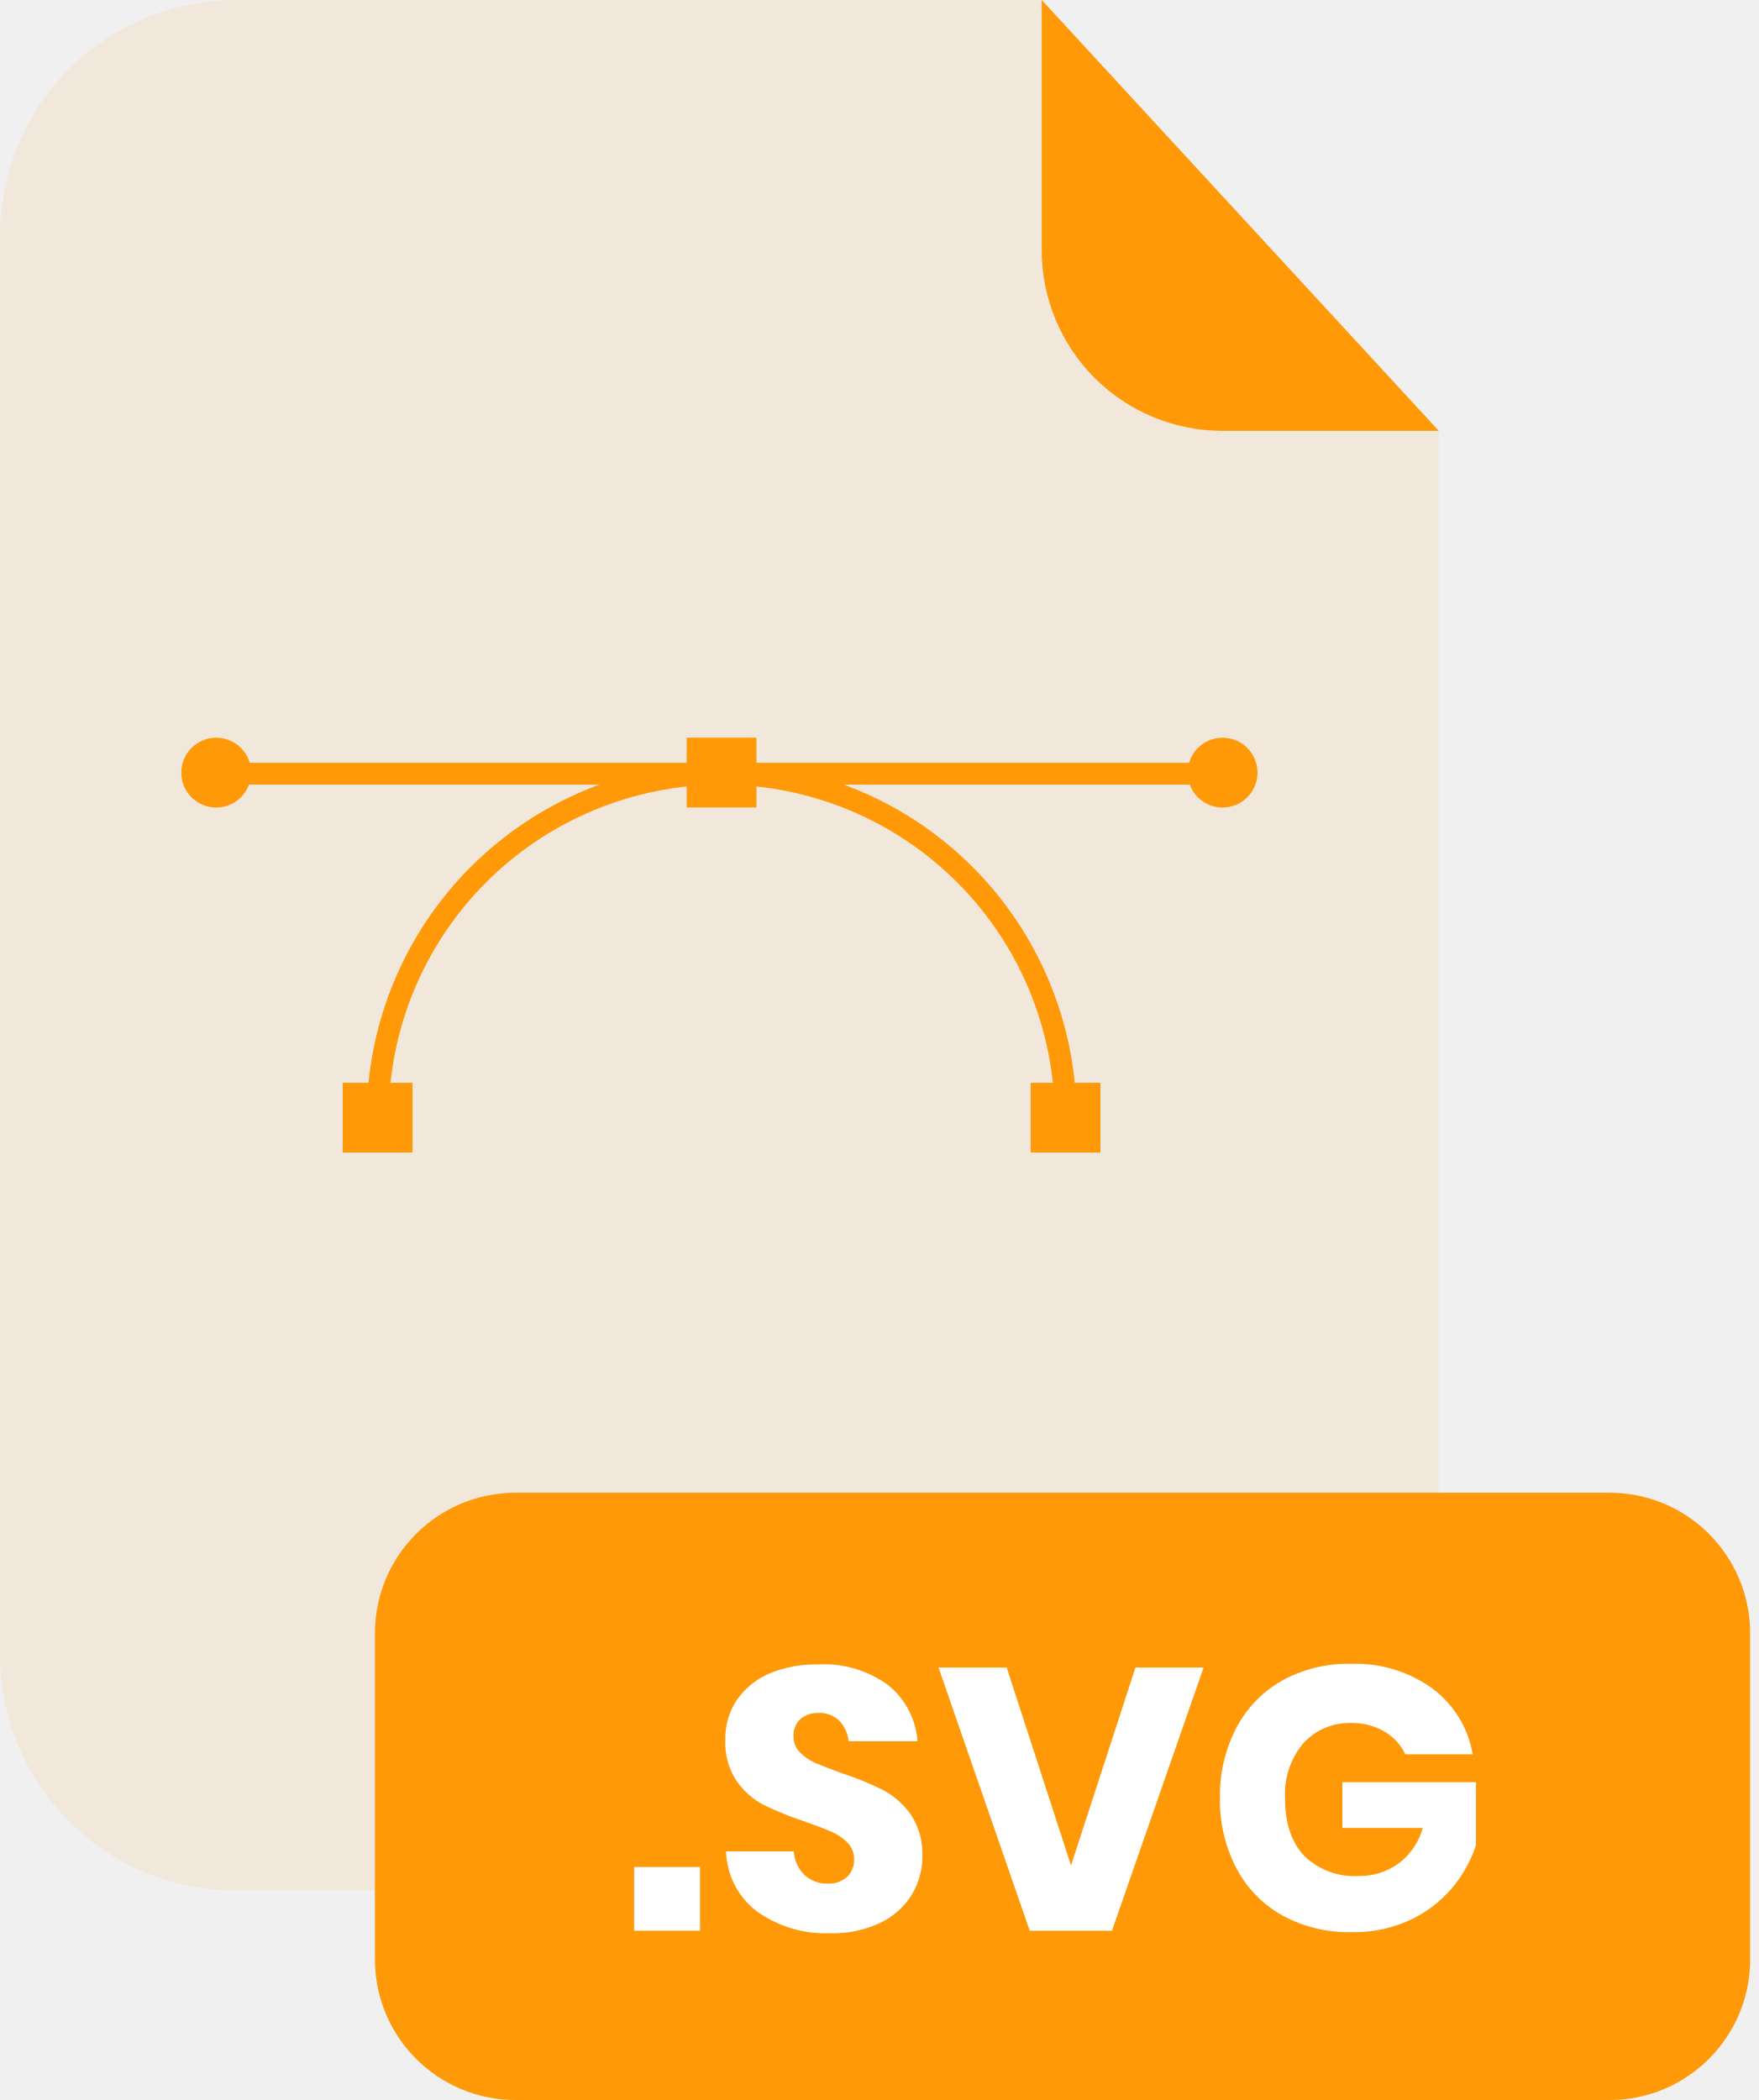
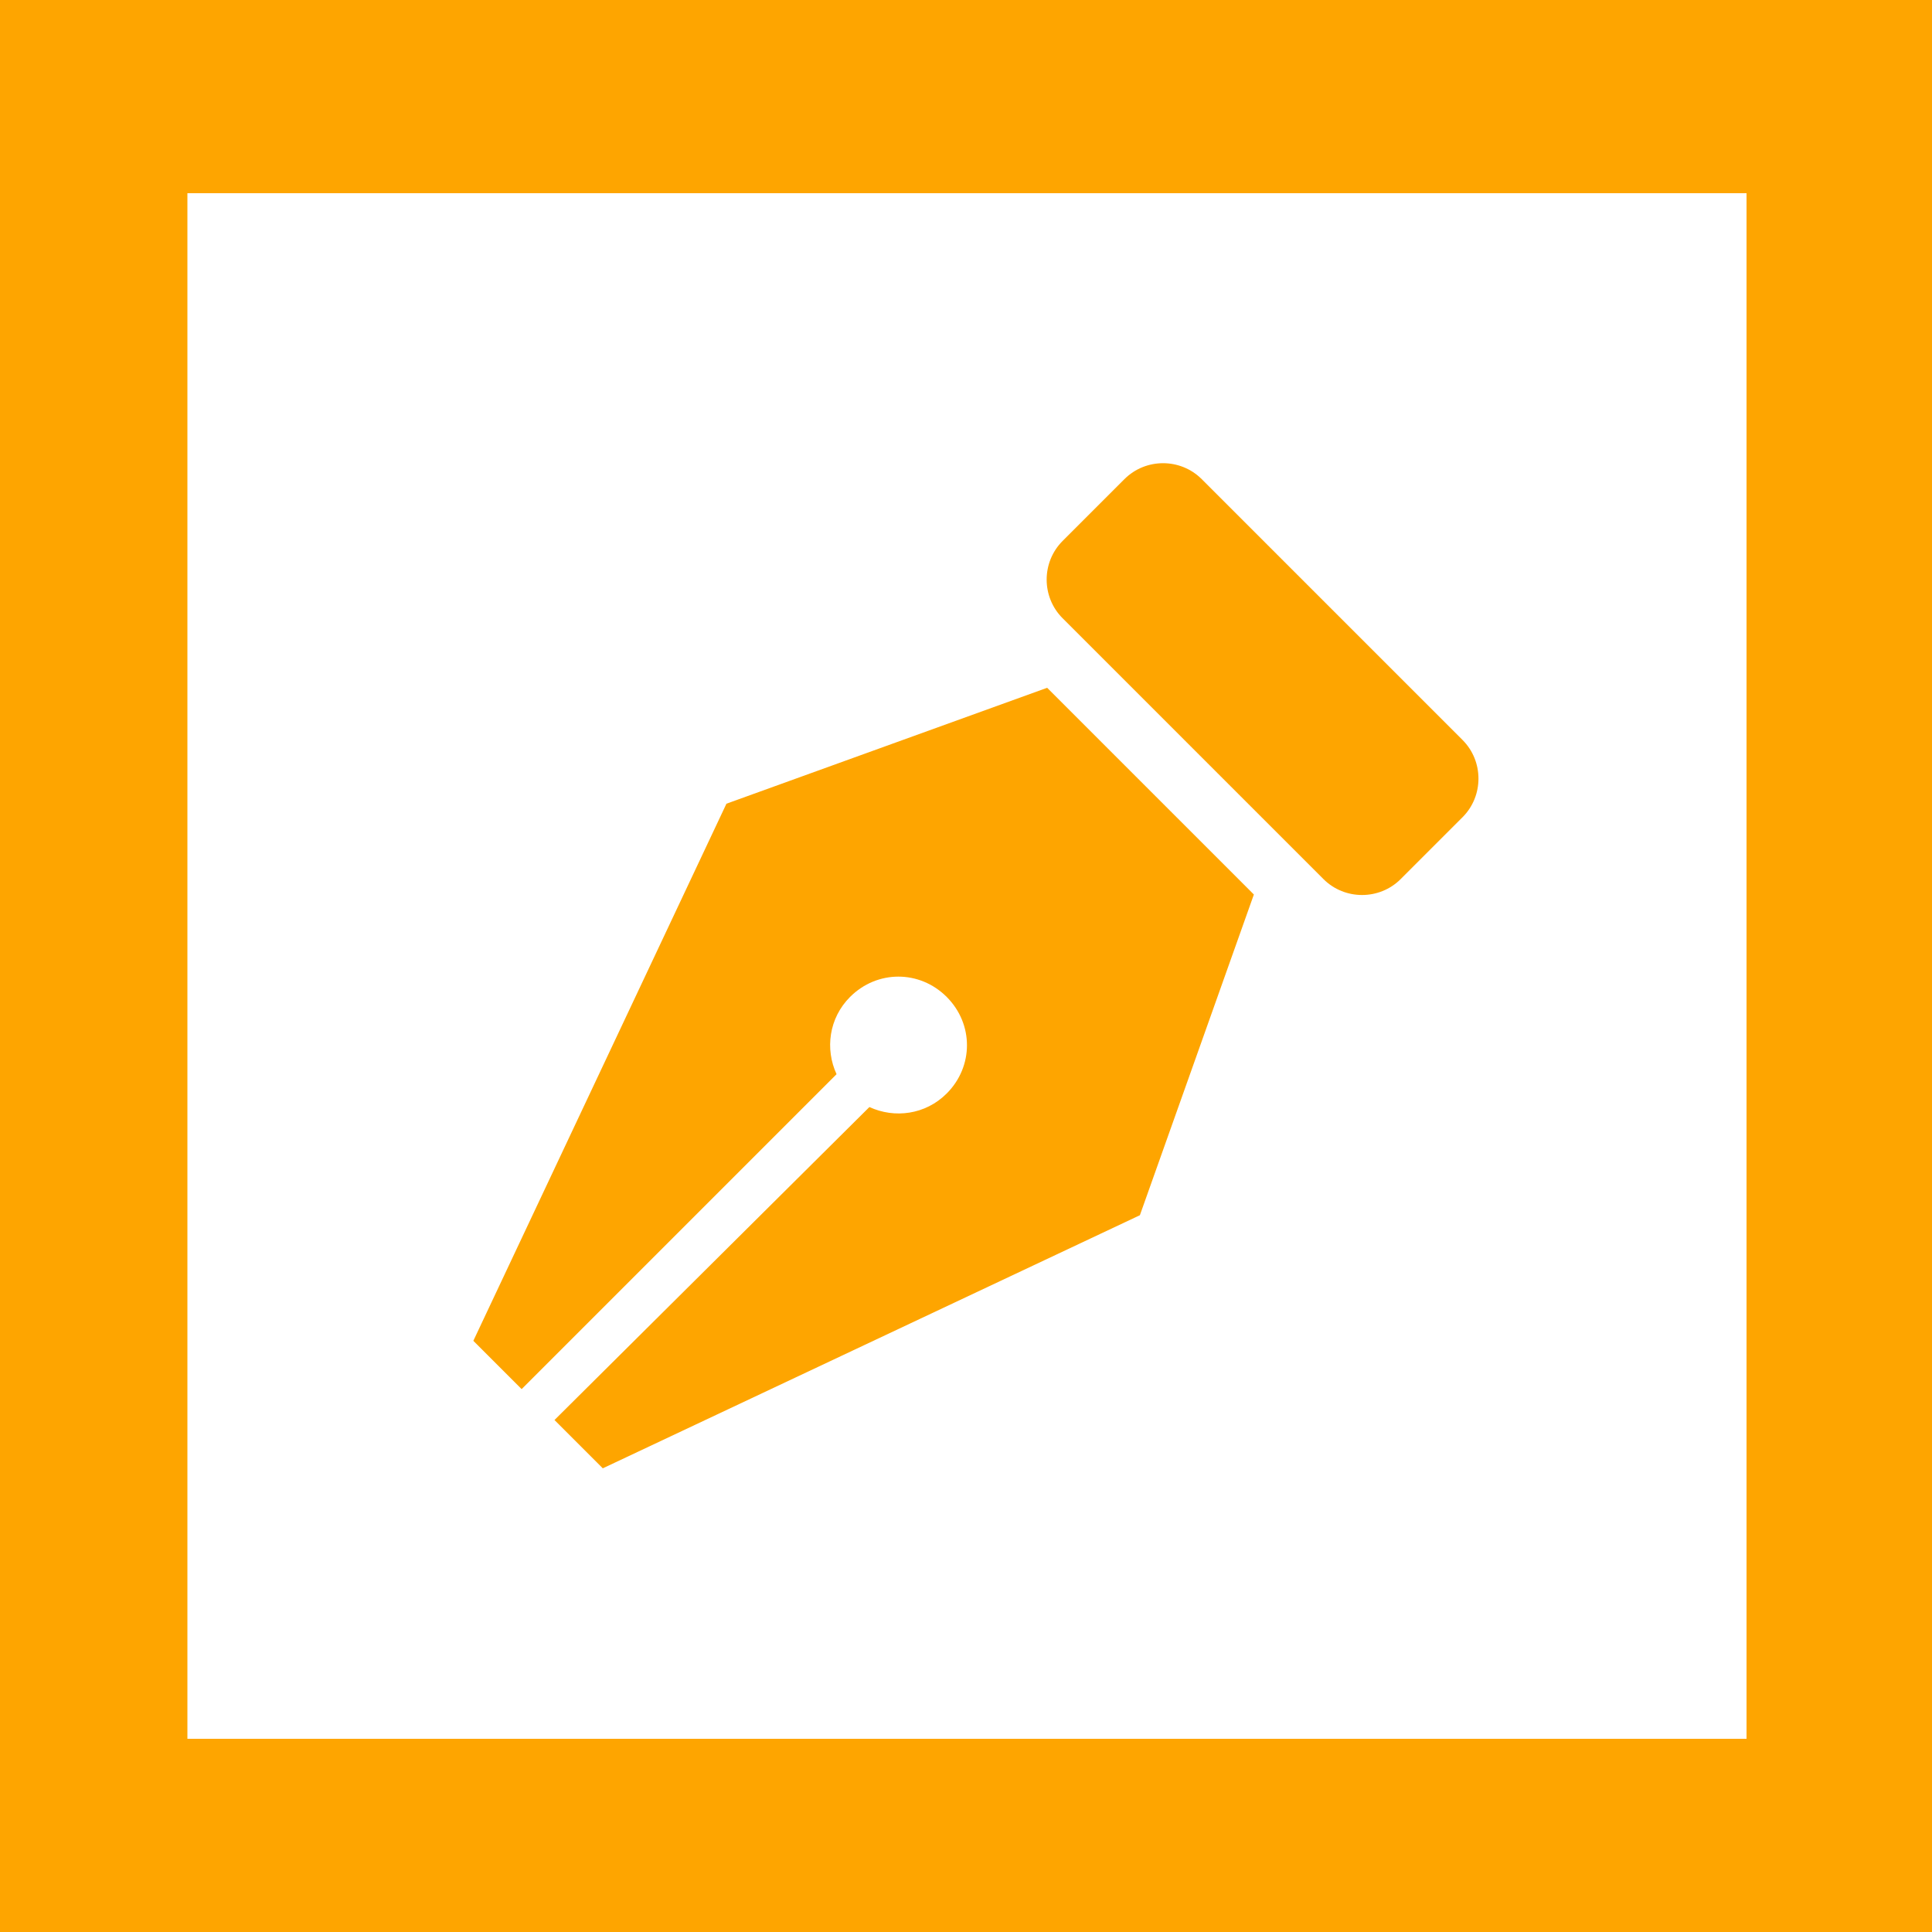
- <svg xmlns="http://www.w3.org/2000/svg" width="201" height="240" viewBox="0 0 201 240" fill="none">
-   <g opacity="0.3">
-     <path opacity="0.3" d="M139.67 49.24C134.203 49.235 128.961 47.061 125.095 43.195C121.229 39.329 119.055 34.087 119.05 28.62V0H26.92C19.78 0 12.933 2.836 7.885 7.885C2.836 12.933 0 19.78 0 26.92V189.13C0 196.27 2.836 203.117 7.885 208.165C12.933 213.214 19.78 216.05 26.92 216.05H137.52C141.055 216.05 144.555 215.354 147.82 214.001C151.086 212.648 154.053 210.665 156.552 208.165C159.051 205.665 161.033 202.697 162.384 199.431C163.736 196.165 164.431 192.665 164.43 189.13V49.25L139.67 49.24Z" fill="#FF9908" />
-   </g>
-   <path d="M164.43 49.24H139.67C134.203 49.235 128.961 47.061 125.095 43.195C121.229 39.329 119.055 34.087 119.05 28.62V0L164.43 49.24Z" fill="#FF9908" />
-   <path d="M183.95 170.6H58.91C50.04 170.6 42.85 177.79 42.85 186.66V223.94C42.85 232.81 50.04 240 58.91 240H183.95C192.82 240 200.01 232.81 200.01 223.94V186.66C200.01 177.79 192.82 170.6 183.95 170.6Z" fill="#FF9908" />
-   <path d="M80 213.37V220.65H72.47V213.37H80Z" fill="white" />
-   <path d="M104.18 216.56C103.32 217.943 102.081 219.051 100.61 219.75C98.82 220.592 96.857 221 94.88 220.94C91.908 221.061 88.979 220.197 86.55 218.48C85.473 217.676 84.593 216.638 83.975 215.445C83.356 214.251 83.016 212.933 82.98 211.59H90.72C90.775 212.603 91.207 213.559 91.93 214.27C92.65 214.941 93.606 215.301 94.59 215.27C95.398 215.316 96.191 215.043 96.8 214.51C97.067 214.251 97.277 213.94 97.416 213.595C97.555 213.251 97.622 212.881 97.61 212.51C97.621 212.156 97.56 211.803 97.431 211.473C97.302 211.144 97.108 210.843 96.86 210.59C96.333 210.054 95.704 209.629 95.01 209.34C94.27 209.013 93.25 208.623 91.95 208.17C90.356 207.645 88.799 207.013 87.29 206.28C86.049 205.637 84.985 204.7 84.19 203.55C83.267 202.162 82.812 200.515 82.89 198.85C82.848 197.202 83.324 195.583 84.25 194.22C85.197 192.883 86.504 191.842 88.02 191.22C89.766 190.514 91.638 190.173 93.52 190.22C96.382 190.06 99.211 190.901 101.52 192.6C102.483 193.383 103.277 194.354 103.851 195.455C104.425 196.556 104.769 197.762 104.86 199H96.99C96.9 198.114 96.516 197.283 95.9 196.64C95.587 196.342 95.216 196.111 94.81 195.962C94.404 195.812 93.972 195.747 93.54 195.77C92.793 195.732 92.058 195.974 91.48 196.45C91.208 196.704 90.997 197.015 90.86 197.361C90.723 197.707 90.665 198.079 90.69 198.45C90.683 198.782 90.743 199.112 90.865 199.421C90.986 199.73 91.168 200.012 91.4 200.25C91.898 200.772 92.497 201.187 93.16 201.47C93.87 201.78 94.89 202.18 96.22 202.66C97.841 203.179 99.419 203.825 100.94 204.59C102.194 205.26 103.273 206.216 104.09 207.38C105.021 208.788 105.483 210.454 105.41 212.14C105.426 213.7 104.999 215.232 104.18 216.56Z" fill="white" />
-   <path d="M115.05 190.58L122.4 213.2L129.76 190.58H137.55L127.08 220.65H117.68L107.26 190.58H115.05Z" fill="white" />
-   <path d="M163.74 193C166.164 194.82 167.797 197.501 168.3 200.49H160.6C160.097 199.417 159.282 198.521 158.26 197.92C157.115 197.24 155.802 196.893 154.47 196.92C153.435 196.878 152.402 197.064 151.447 197.465C150.491 197.865 149.635 198.472 148.94 199.24C147.477 200.991 146.734 203.232 146.86 205.51C146.86 208.37 147.59 210.567 149.05 212.1C149.871 212.896 150.849 213.512 151.922 213.908C152.995 214.304 154.139 214.472 155.28 214.4C156.912 214.43 158.509 213.928 159.83 212.97C161.179 211.962 162.154 210.534 162.6 208.91H153.41V203.68H168.68V210.87C168.093 212.658 167.17 214.318 165.96 215.76C164.644 217.309 163.011 218.558 161.17 219.42C159.087 220.382 156.814 220.861 154.52 220.82C151.73 220.893 148.97 220.227 146.52 218.89C144.279 217.63 142.454 215.742 141.27 213.46C139.998 210.989 139.362 208.239 139.42 205.46C139.37 202.698 140.006 199.966 141.27 197.51C142.452 195.233 144.269 193.347 146.5 192.08C148.913 190.751 151.636 190.085 154.39 190.15C157.737 190.029 161.029 191.033 163.74 193Z" fill="white" />
-   <path d="M123.03 127.73H120.54C120.527 117.638 116.511 107.964 109.374 100.829C102.237 93.694 92.562 89.681 82.47 89.67C72.379 89.681 62.705 93.694 55.569 100.829C48.434 107.965 44.421 117.639 44.41 127.73H41.91C41.923 116.978 46.201 106.67 53.805 99.068C61.409 91.466 71.718 87.191 82.47 87.18C93.222 87.191 103.531 91.466 111.135 99.068C118.739 106.67 123.017 116.978 123.03 127.73Z" fill="#FF9908" />
-   <path d="M140.1 87.18H24.84V89.67H140.1V87.18Z" fill="#FF9908" />
-   <path d="M47.14 123.75H39.17V131.72H47.14V123.75Z" fill="#FF9908" />
-   <path d="M125.76 123.75H117.79V131.72H125.76V123.75Z" fill="#FF9908" />
-   <path d="M86.45 84.31H78.48V92.28H86.45V84.31Z" fill="#FF9908" />
-   <path d="M24.71 92.29C26.914 92.29 28.7 90.504 28.7 88.3C28.7 86.096 26.914 84.31 24.71 84.31C22.506 84.31 20.72 86.096 20.72 88.3C20.72 90.504 22.506 92.29 24.71 92.29Z" fill="#FF9908" />
-   <path d="M139.72 92.29C141.924 92.29 143.71 90.504 143.71 88.3C143.71 86.096 141.924 84.31 139.72 84.31C137.516 84.31 135.73 86.096 135.73 88.3C135.73 90.504 137.516 92.29 139.72 92.29Z" fill="#FF9908" />
+ <svg xmlns="http://www.w3.org/2000/svg" viewBox="0 0 100 100">
+   <style>.st1{fill:#fea500}</style>
+   <path fill="#fff" d="M0 0h100v100H0z" />
+   <path class="st1" d="M100 100H0V0h100v100zM9.7 90h80.7V10H9.7" />
+   <path class="st1" d="M37.6 41.6L24.5 69.4l2.5 2.5 16.3-16.3c-.6-1.3-.4-2.9.7-4 1.4-1.4 3.6-1.4 5 0s1.4 3.6 0 5c-1.1 1.1-2.7 1.3-4 .7L28.7 73.5l2.5 2.5L59 62.9l5.9-16.6-10.7-10.7-16.6 6zm38.1-3.3L62.2 24.8c-1.1-1.1-2.9-1.1-4 0L55 28c-1.1 1.1-1.1 2.9 0 4l13.5 13.5c1.1 1.1 2.9 1.1 4 0l3.2-3.2c1.1-1.1 1.1-2.9 0-4z" />
</svg>
